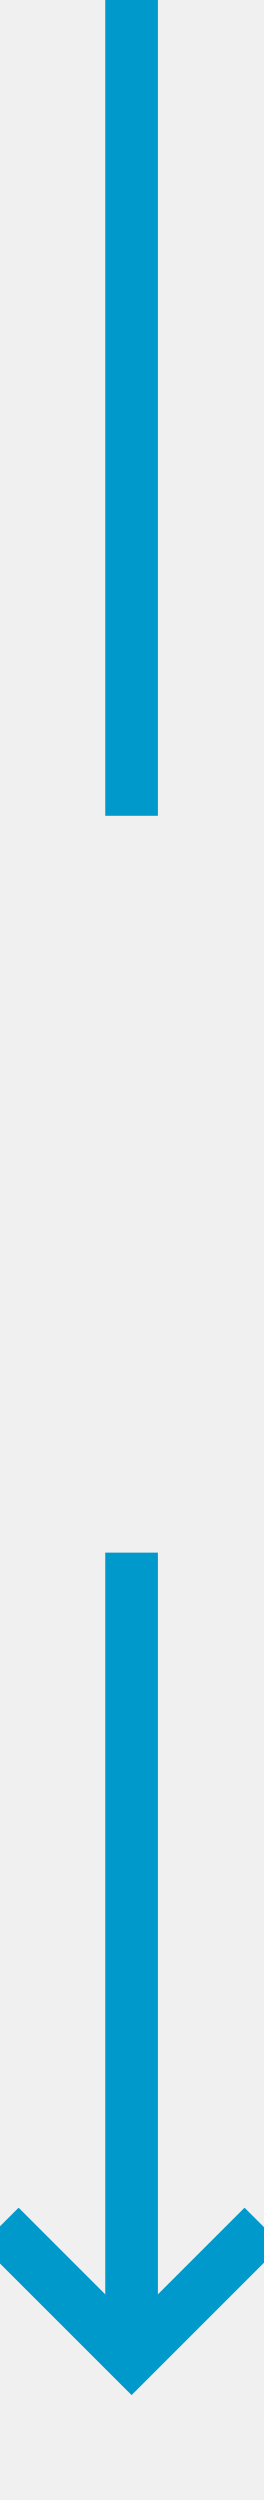
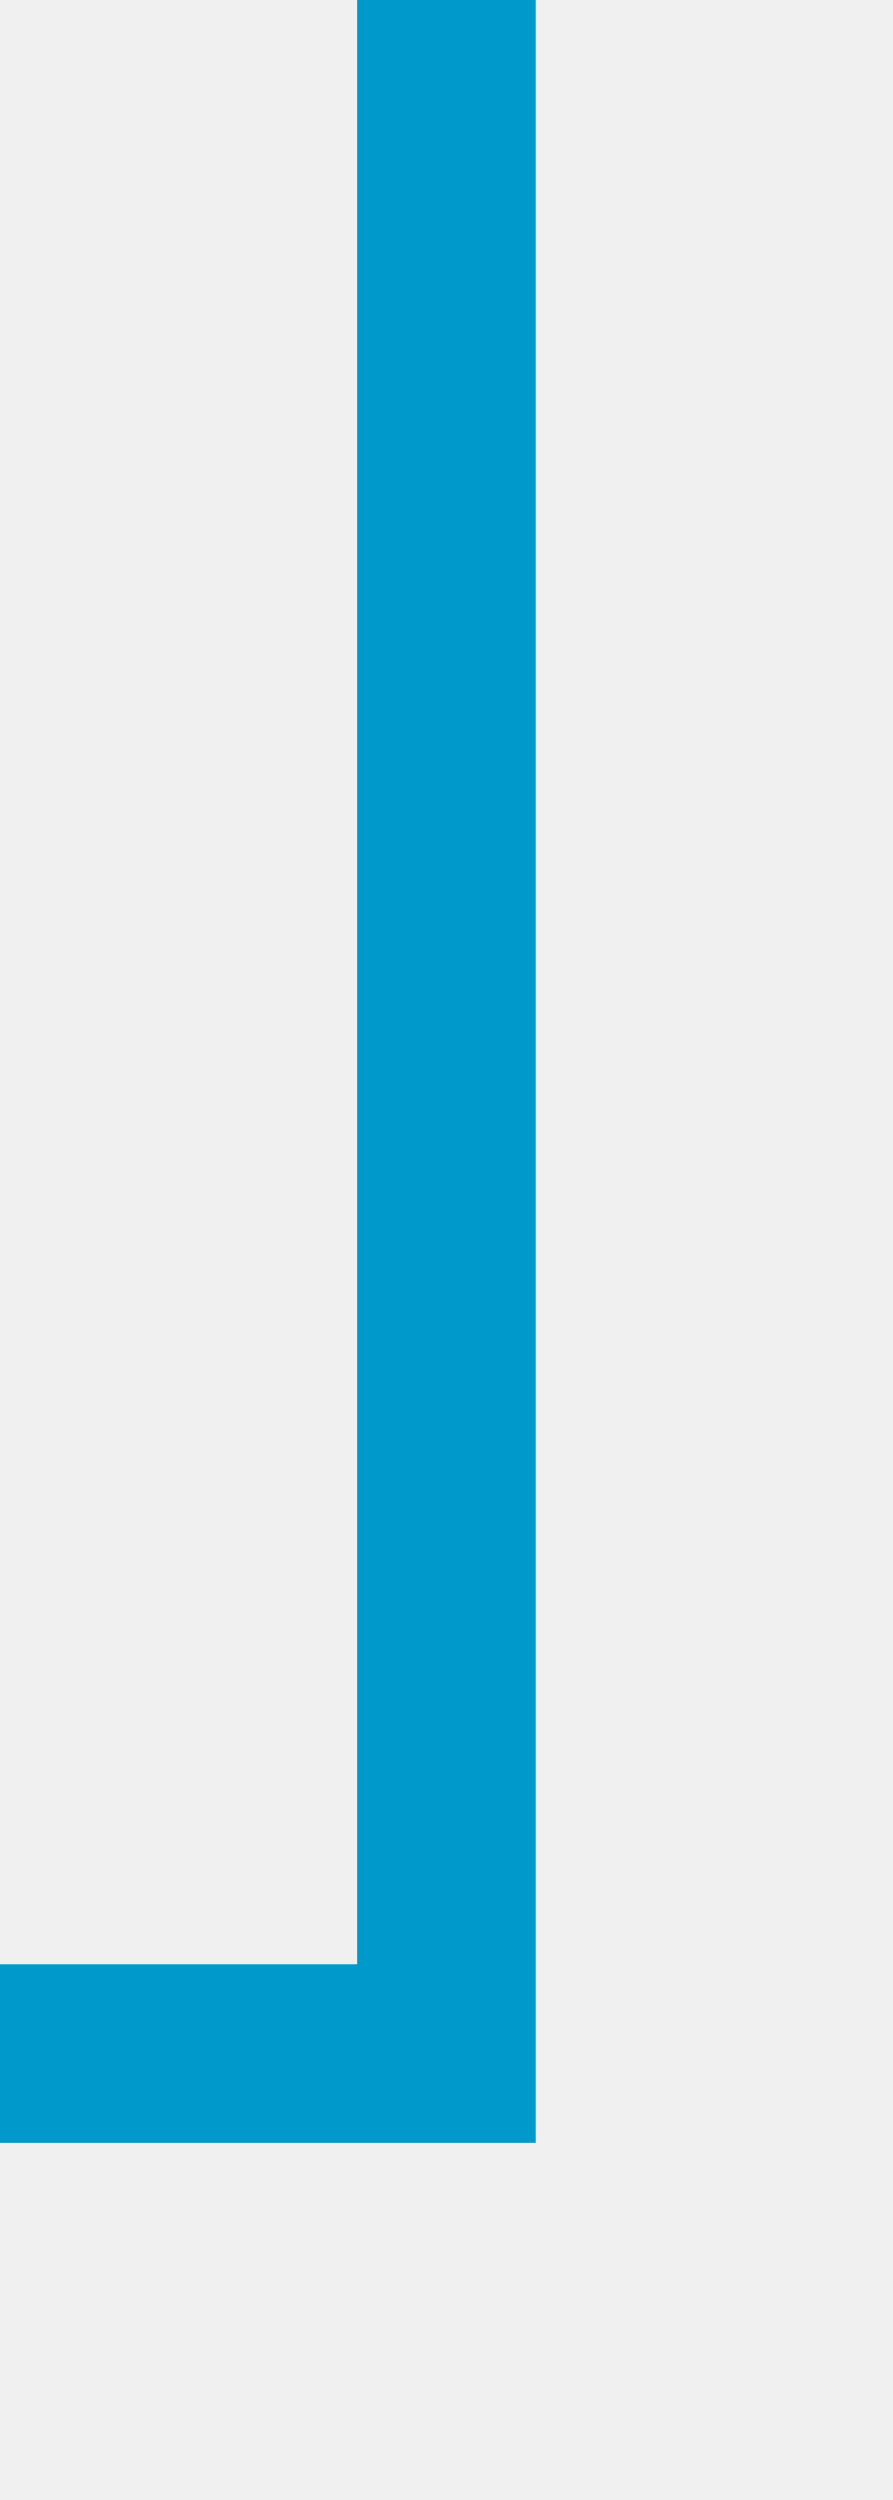
- <svg xmlns="http://www.w3.org/2000/svg" version="1.1" width="10px" height="95px" preserveAspectRatio="xMidYMin meet" viewBox="481 330  8 95">
+ <svg xmlns="http://www.w3.org/2000/svg" version="1.1" width="10px" height="28px" preserveAspectRatio="xMidYMin meet" viewBox="613 227  8 28">
  <defs>
-     <mask fill="white" id="clip22">
-       <path d="M 443 361  L 527 361  L 527 389  L 443 389  Z M 443 330  L 527 330  L 527 430  L 443 430  Z " fill-rule="evenodd" />
+     <mask fill="white" id="clip14">
+       <path d="M 505 236  L 589 236  L 589 264  L 505 264  Z M 475 227  L 620 227  L 620 290  L 475 290  Z " fill-rule="evenodd" />
    </mask>
  </defs>
-   <path d="M 485 361  L 485 330  M 485 389  L 485 419  " stroke-width="2" stroke="#0099cc" fill="none" />
-   <path d="M 489.293 413.893  L 485 418.186  L 480.707 413.893  L 479.293 415.307  L 484.293 420.307  L 485 421.014  L 485.707 420.307  L 490.707 415.307  L 489.293 413.893  Z " fill-rule="nonzero" fill="#0099cc" stroke="none" mask="url(#clip22)" />
+   <path d="M 617 227  L 617 250  L 485 250  L 485 279  " stroke-width="2" stroke="#0099cc" fill="none" mask="url(#clip14)" />
+   <path d="M 489.293 273.893  L 485 278.186  L 480.707 273.893  L 479.293 275.307  L 484.293 280.307  L 485 281.014  L 485.707 280.307  L 490.707 275.307  L 489.293 273.893  Z " fill-rule="nonzero" fill="#0099cc" stroke="none" mask="url(#clip14)" />
</svg>
